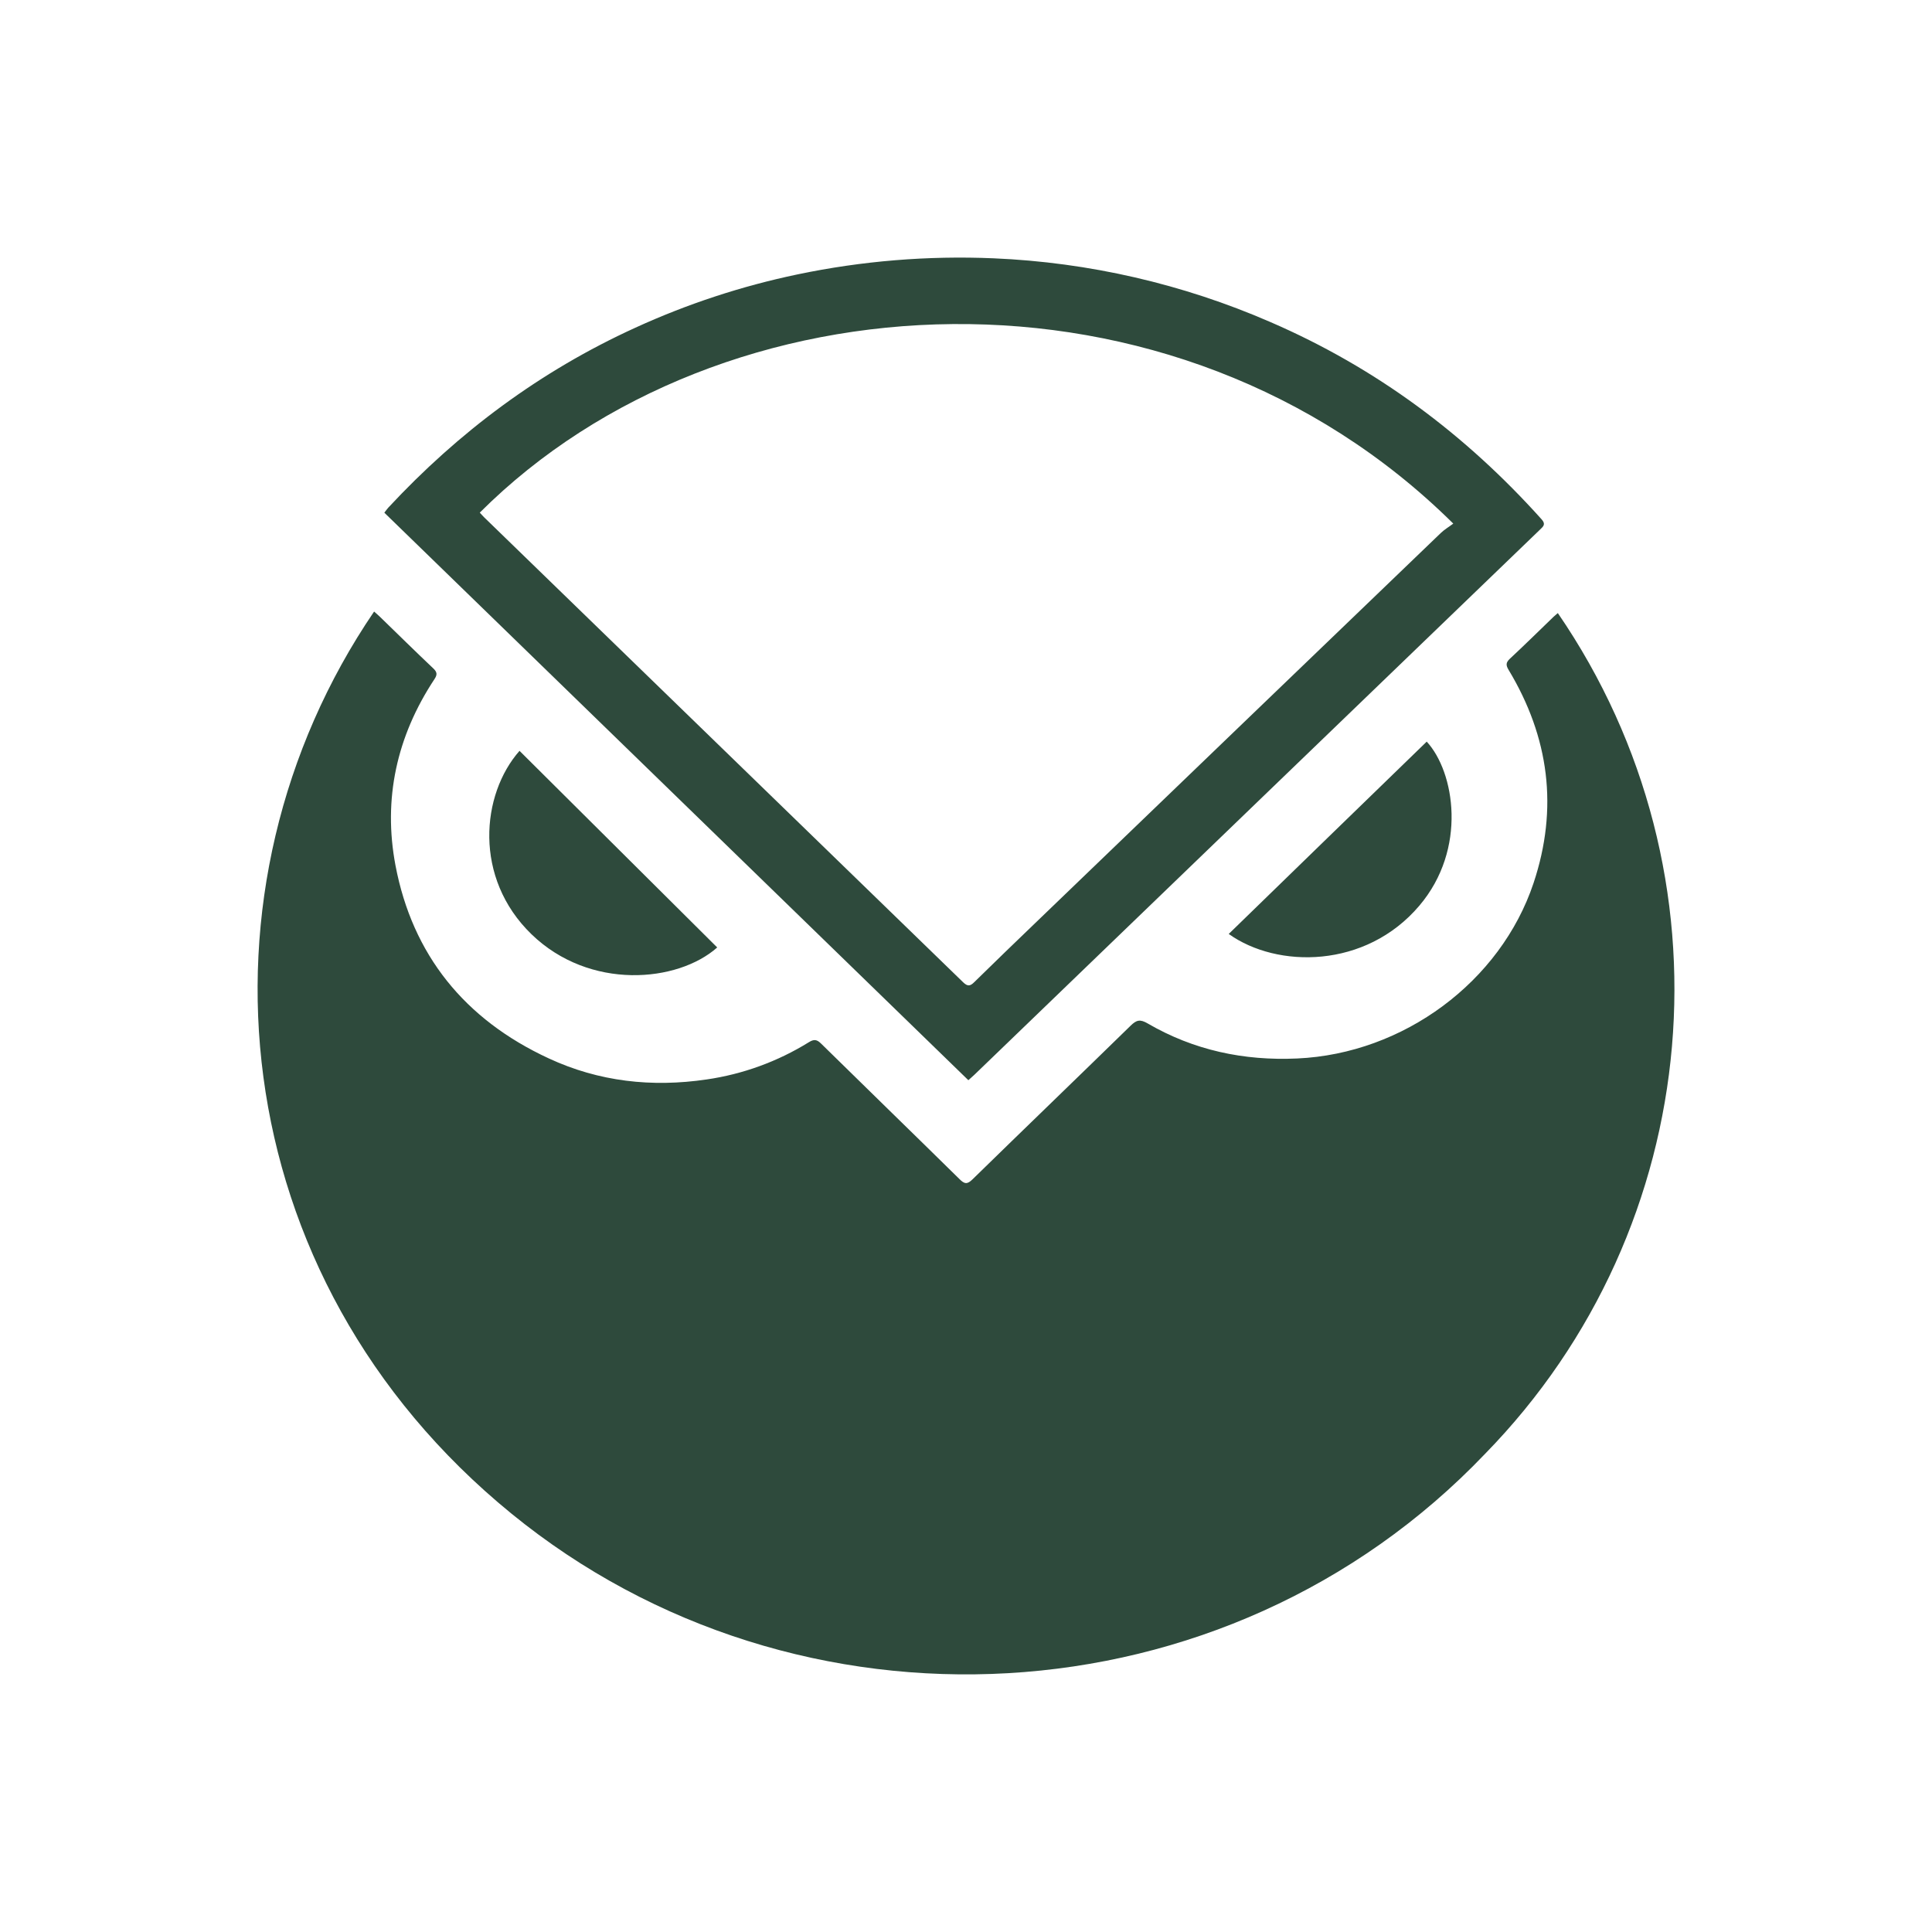
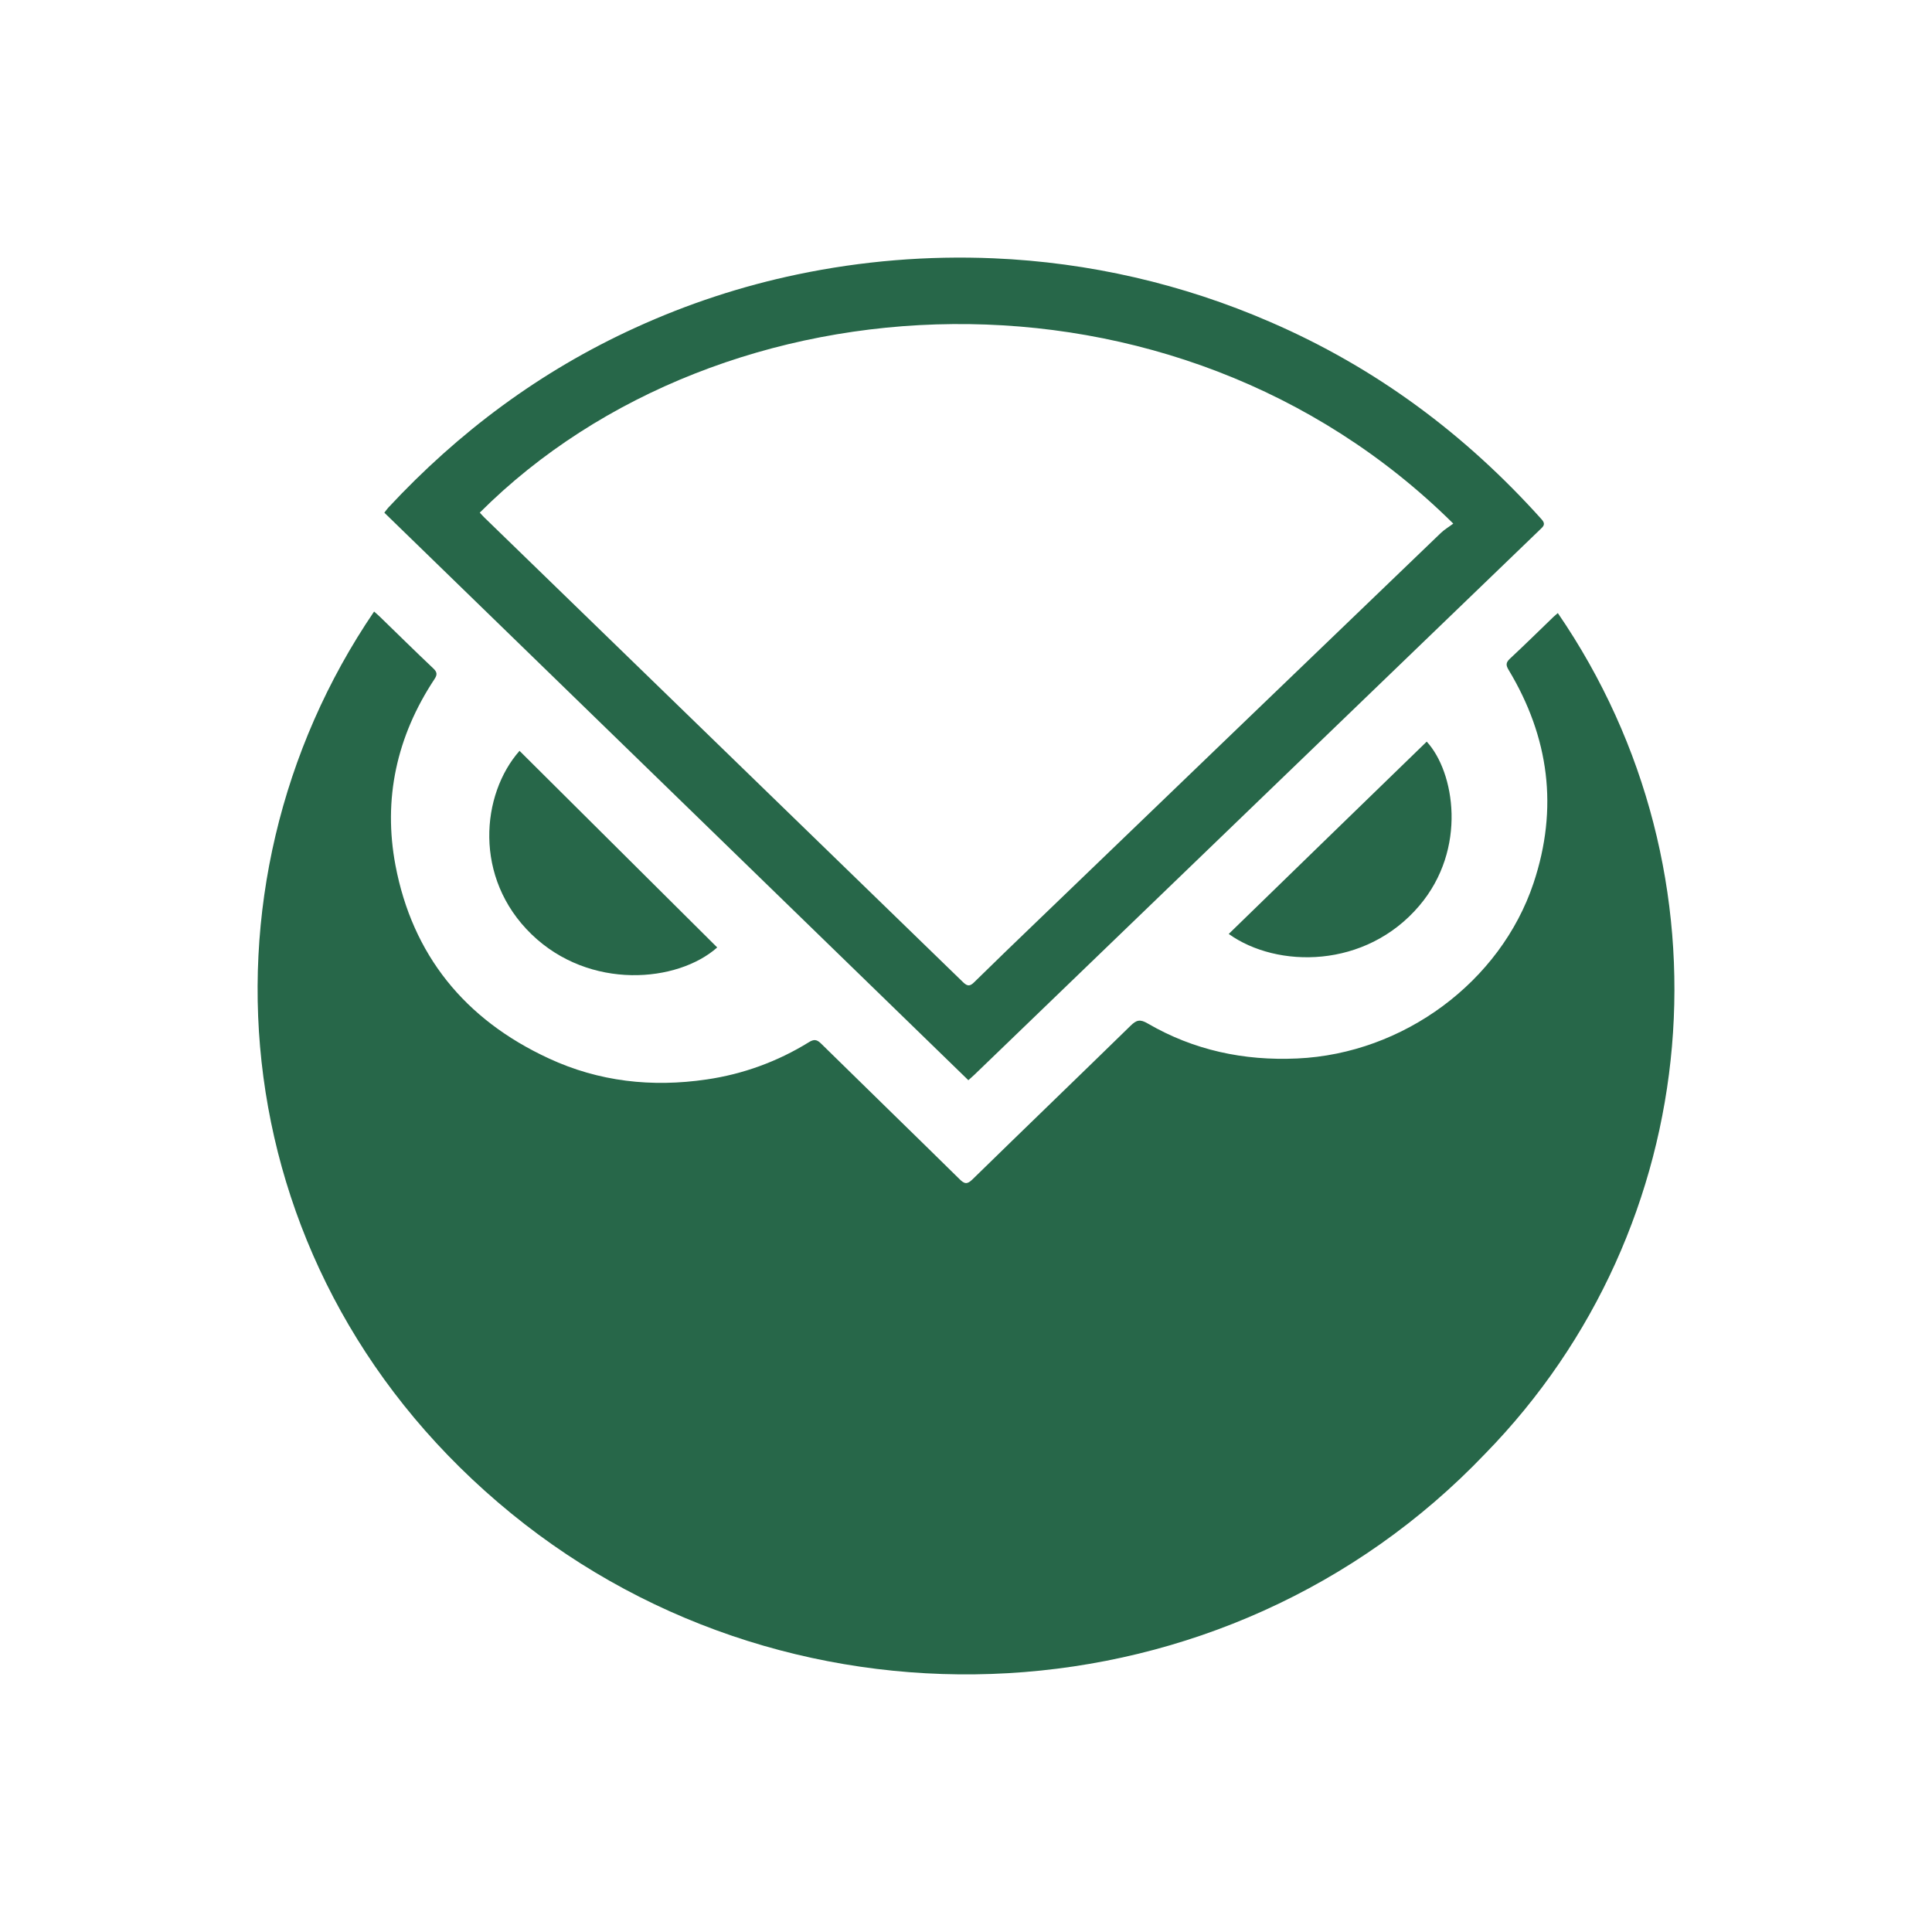
<svg xmlns="http://www.w3.org/2000/svg" fill="none" viewBox="0 0 30 30">
-   <path fill-rule="evenodd" clip-rule="evenodd" d="M5.809 9.496c.034.03.062.054.088.079.276.268.55.538.83.803.064.06.064.1.019.168-.587.888-.8 1.861-.605 2.892.263 1.383 1.068 2.391 2.383 2.998.776.36 1.6.451 2.447.326a4.14 4.14 0 0 0 1.588-.578c.08-.05.125-.044.19.02.715.703 1.435 1.401 2.149 2.104.078.078.12.087.204.004.816-.797 1.639-1.589 2.455-2.386.09-.088.146-.103.264-.034.713.415 1.491.582 2.322.544 1.65-.074 3.158-1.191 3.67-2.724.387-1.161.243-2.263-.388-3.311-.041-.069-.045-.11.018-.17.23-.214.454-.435.68-.653.021-.02.045-.038.067-.058a10.323 10.323 0 0 1-1.13 13.055c-4.03 4.223-10.68 4.551-15.12.927-4.51-3.68-5.046-9.723-2.131-14.006Z" fill="#2E4A3C" />
-   <path fill-rule="evenodd" clip-rule="evenodd" d="M22.566 8.13C18.24 3.846 11.203 4.21 7.45 7.96c.022.023.043.049.066.071 2.48 2.407 4.961 4.814 7.44 7.222.07.068.11.06.173-.003.32-.314.643-.626.967-.937 2.091-2.012 4.183-4.025 6.276-6.036.056-.054.126-.095.195-.147Zm-7.53 8.643L5.968 7.961c.022-.028.04-.055.061-.078C7.12 6.71 8.387 5.763 9.865 5.089a11.91 11.91 0 0 1 2.518-.828 12.308 12.308 0 0 1 3.046-.25A12.06 12.06 0 0 1 19.725 5c1.645.711 3.034 1.75 4.212 3.063.069.076.03.11-.023.16l-4.397 4.237-4.386 4.228c-.027.026-.055.05-.095.086Zm-3.899-2.061c-.614.545-1.979.67-2.883-.204-.906-.877-.782-2.174-.187-2.849l3.07 3.053Zm7.943-.21c1.027-.999 2.05-1.993 3.074-2.986.433.469.634 1.666-.115 2.548-.833.981-2.208.976-2.96.438Z" fill="#2E4A3C" />
+   <path fill-rule="evenodd" clip-rule="evenodd" d="M5.809 9.496c.034.03.062.054.088.079.276.268.55.538.83.803.064.06.064.1.019.168-.587.888-.8 1.861-.605 2.892.263 1.383 1.068 2.391 2.383 2.998.776.36 1.6.451 2.447.326a4.14 4.14 0 0 0 1.588-.578c.08-.05.125-.044.19.02.715.703 1.435 1.401 2.149 2.104.078.078.12.087.204.004.816-.797 1.639-1.589 2.455-2.386.09-.088.146-.103.264-.034.713.415 1.491.582 2.322.544 1.65-.074 3.158-1.191 3.67-2.724.387-1.161.243-2.263-.388-3.311-.041-.069-.045-.11.018-.17.23-.214.454-.435.68-.653.021-.02.045-.038.067-.058a10.323 10.323 0 0 1-1.13 13.055c-4.03 4.223-10.68 4.551-15.12.927-4.51-3.68-5.046-9.723-2.131-14.006Z" fill="#276749" />
+   <path fill-rule="evenodd" clip-rule="evenodd" d="M22.566 8.13C18.24 3.846 11.203 4.21 7.45 7.96c.022.023.043.049.066.071 2.48 2.407 4.961 4.814 7.44 7.222.07.068.11.06.173-.003.32-.314.643-.626.967-.937 2.091-2.012 4.183-4.025 6.276-6.036.056-.054.126-.095.195-.147Zm-7.53 8.643L5.968 7.961c.022-.028.04-.055.061-.078C7.12 6.71 8.387 5.763 9.865 5.089a11.91 11.91 0 0 1 2.518-.828 12.308 12.308 0 0 1 3.046-.25A12.06 12.06 0 0 1 19.725 5c1.645.711 3.034 1.75 4.212 3.063.069.076.03.11-.023.16l-4.397 4.237-4.386 4.228c-.027.026-.055.05-.095.086Zm-3.899-2.061c-.614.545-1.979.67-2.883-.204-.906-.877-.782-2.174-.187-2.849l3.07 3.053Zm7.943-.21c1.027-.999 2.05-1.993 3.074-2.986.433.469.634 1.666-.115 2.548-.833.981-2.208.976-2.96.438Z" fill="#276749" />
</svg>
